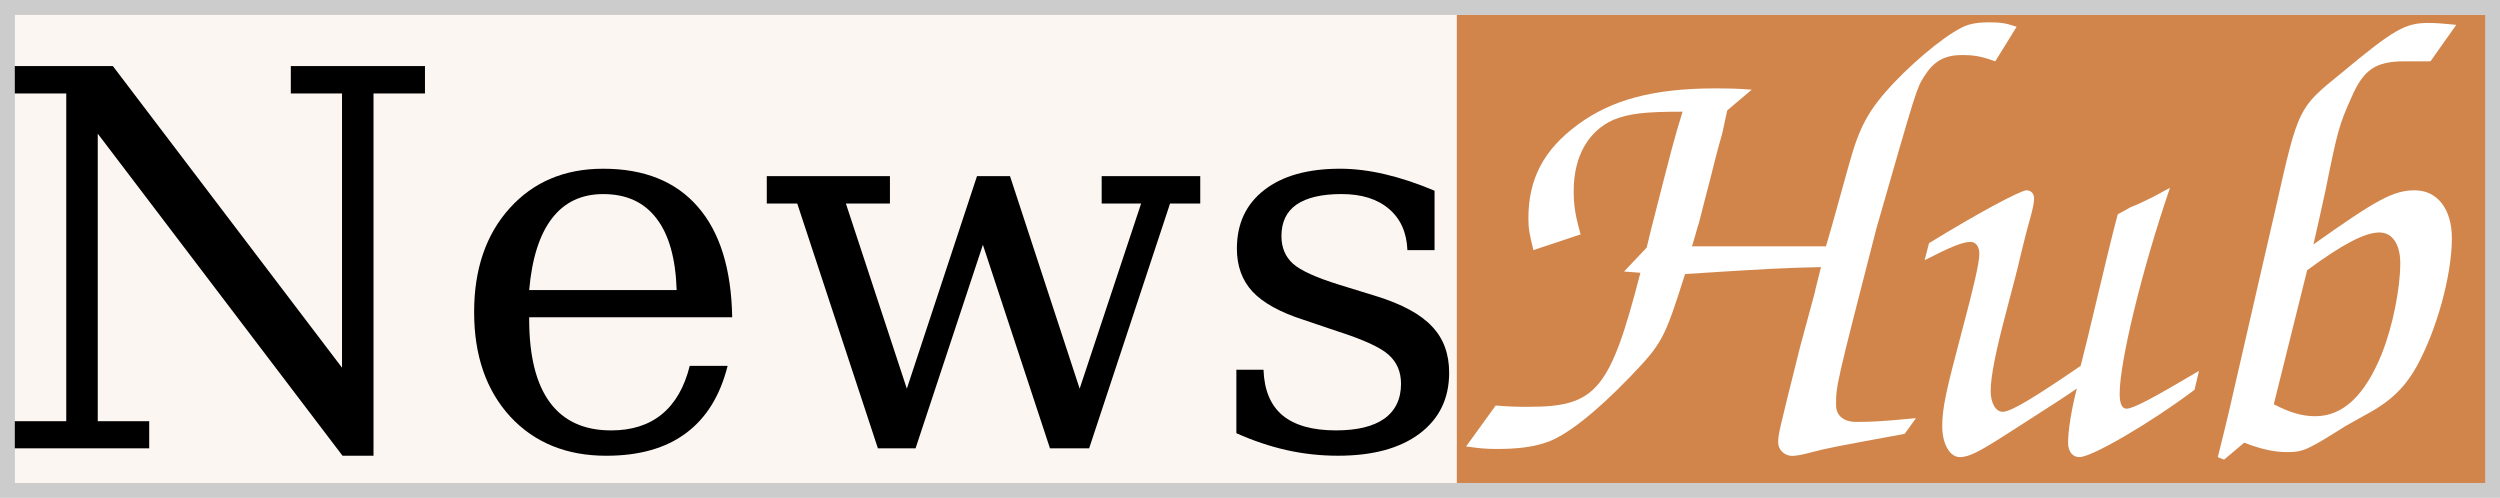
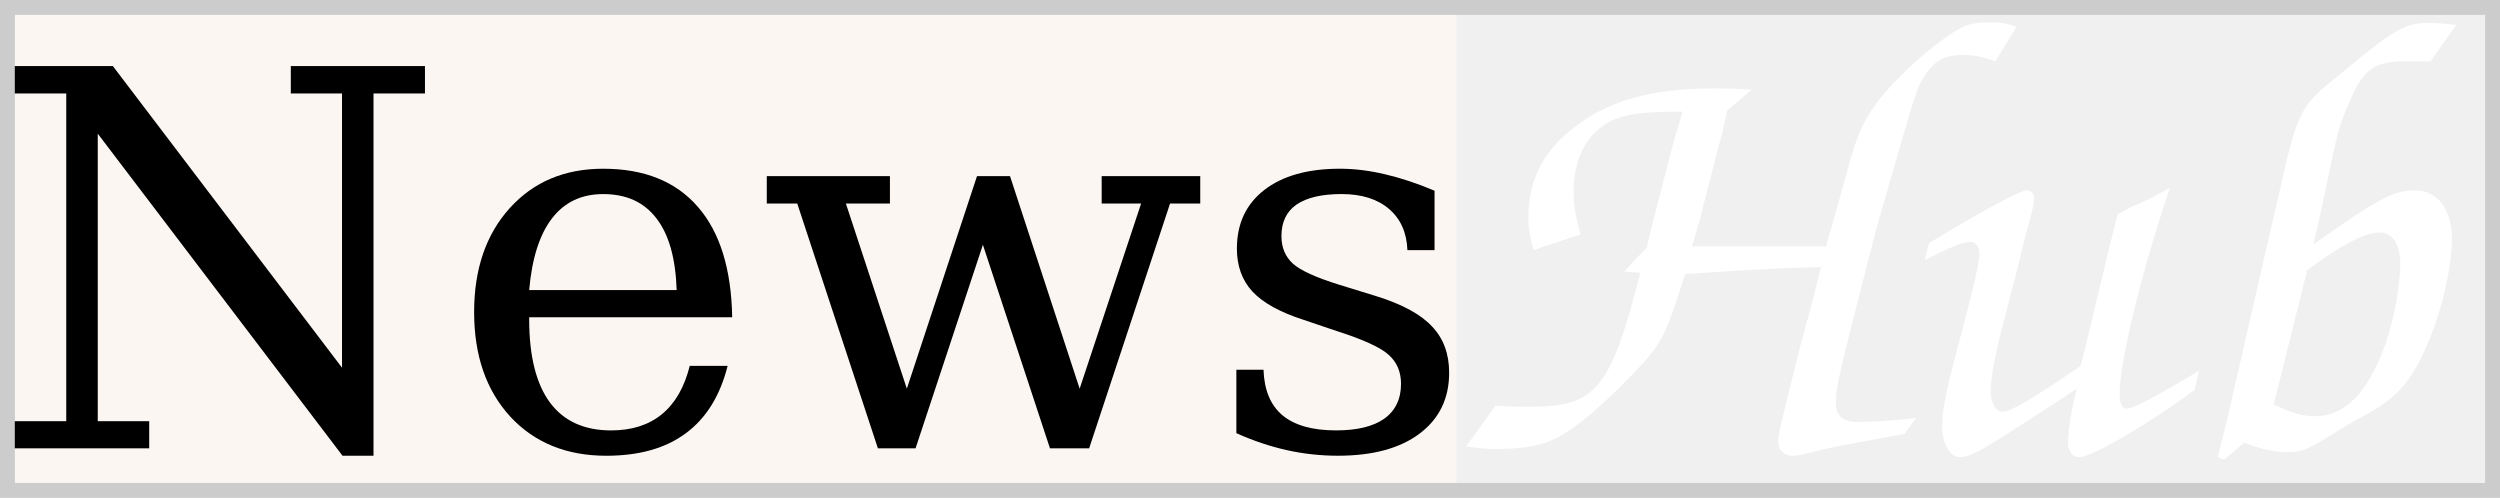
<svg xmlns="http://www.w3.org/2000/svg" width="168.191mm" height="33.491mm" viewBox="0 0 168.191 33.491" version="1.1" id="svg8">
  <defs id="defs2" />
  <g id="layer1" transform="translate(-4.004562,-34.00456)">
-     <rect y="35" x="102" height="32" width="69.7" id="rect827" style="opacity:1;fill:#d1854b;fill-opacity:1;fill-rule:nonzero;stroke:none;stroke-width:0.428;stroke-linecap:square;stroke-linejoin:bevel;stroke-miterlimit:4;stroke-dasharray:none;stroke-opacity:1" />
    <rect style="opacity:1;fill:#fcf6f2;fill-opacity:1;fill-rule:nonzero;stroke:none;stroke-width:0.505;stroke-linecap:square;stroke-linejoin:bevel;stroke-miterlimit:4;stroke-dasharray:none;stroke-opacity:1" id="rect823" width="97" height="32" x="5" y="35" />
    <rect style="opacity:1;fill:none;fill-opacity:1;fill-rule:nonzero;stroke:#cccccc;stroke-width:1;stroke-linecap:square;stroke-linejoin:miter;stroke-miterlimit:4;stroke-dasharray:none;stroke-opacity:1" id="rect883" width="167.191" height="32.491" x="4.505" y="34.505" />
    <g aria-label="News" style="font-style:normal;font-variant:normal;font-weight:normal;font-stretch:normal;font-size:35.278px;line-height:1.25;font-family:serif;-inkscape-font-specification:serif;letter-spacing:0px;word-spacing:0px;fill:#000000;fill-opacity:1;stroke:none;stroke-width:0.265" id="text817">
      <path d="m 5,64.167 v -1.826 H 8.462 V 40.292 H 5 V 38.449 H 11.597 L 27.014,58.741 V 40.292 h -3.445 v -1.843 h 9.026 v 1.843 H 29.133 V 64.666 H 27.049 L 10.581,42.997 v 19.344 h 3.462 v 1.826 z" style="font-style:normal;font-variant:normal;font-weight:normal;font-stretch:normal;font-family:serif;-inkscape-font-specification:serif;stroke-width:0.265" id="path836" />
      <path d="M 53.266,55.347 H 39.606 v 0.138 q 0,3.703 1.395,5.598 1.395,1.878 4.117,1.878 2.084,0 3.411,-1.085 1.344,-1.102 1.878,-3.256 h 2.549 q -0.758,3.014 -2.808,4.53 -2.033,1.516 -5.357,1.516 -4.014,0 -6.46,-2.635 -2.429,-2.653 -2.429,-7.028 0,-4.341 2.394,-6.994 2.394,-2.653 6.287,-2.653 4.151,0 6.373,2.567 2.222,2.549 2.308,7.424 z m -3.738,-1.826 q -0.103,-3.204 -1.361,-4.823 -1.24,-1.636 -3.583,-1.636 -2.188,0 -3.445,1.636 -1.257,1.636 -1.533,4.823 z" style="font-style:normal;font-variant:normal;font-weight:normal;font-stretch:normal;font-family:serif;-inkscape-font-specification:serif;stroke-width:0.265" id="path838" />
      <path d="m 71.955,45.856 4.685,14.297 4.134,-12.454 h -2.653 v -1.843 h 6.632 v 1.843 H 82.721 L 77.278,64.167 H 74.643 l -4.513,-13.694 -4.53,13.694 H 63.067 L 57.641,47.699 h -2.05 v -1.843 h 8.285 v 1.843 h -2.963 l 4.1,12.454 4.72,-14.297 z" style="font-style:normal;font-variant:normal;font-weight:normal;font-stretch:normal;font-family:serif;-inkscape-font-specification:serif;stroke-width:0.265" id="path840" />
      <path d="m 87.183,63.15 v -4.272 h 1.826 q 0.069,2.05 1.275,3.066 1.223,1.016 3.6,1.016 2.136,0 3.256,-0.792 1.12,-0.81 1.12,-2.343 0,-1.206 -0.827,-1.946 -0.81,-0.741 -3.445,-1.585 l -2.291,-0.775 q -2.36,-0.758 -3.428,-1.895 -1.051,-1.137 -1.051,-2.894 0,-2.515 1.843,-3.945 1.843,-1.43 5.099,-1.43 1.447,0 3.049,0.379 1.602,0.379 3.307,1.102 v 3.996 h -1.826 q -0.069,-1.774 -1.24,-2.773 -1.171,-0.999 -3.187,-0.999 -1.998,0 -3.032,0.706 -1.016,0.706 -1.016,2.119 0,1.154 0.775,1.86 0.775,0.689 3.101,1.412 l 2.515,0.775 q 2.601,0.81 3.738,2.033 1.154,1.206 1.154,3.118 0,2.601 -1.998,4.1 -1.981,1.481 -5.478,1.481 -1.774,0 -3.462,-0.379 -1.688,-0.379 -3.376,-1.137 z" style="font-style:normal;font-variant:normal;font-weight:normal;font-stretch:normal;font-family:serif;-inkscape-font-specification:serif;stroke-width:0.265" id="path842" />
    </g>
    <g aria-label="Hub" style="font-style:normal;font-variant:normal;font-weight:normal;font-stretch:normal;font-size:42.333px;line-height:1.25;font-family:serif;-inkscape-font-specification:serif;letter-spacing:0px;word-spacing:0px;fill:#ffffff;fill-opacity:1;stroke:none;stroke-width:0.265" id="text821">
      <path d="m 117.835,50.576 c 0.254,-0.804 0.381,-1.355 0.466,-1.566 0.254,-1.016 0.508,-1.99 0.762,-2.963 0.254,-1.016 0.508,-2.032 0.804,-3.048 0.042,-0.169 0.169,-0.762 0.339,-1.566 l 1.651,-1.397 c -1.101,-0.085 -1.863,-0.085 -2.455,-0.085 -4.149,0 -6.985,0.762 -9.271,2.455 -2.286,1.693 -3.302,3.641 -3.302,6.308 0,0.677 0.085,1.101 0.339,2.117 l 3.175,-1.058 c -0.381,-1.355 -0.466,-1.99 -0.466,-2.921 0,-2.328 0.974,-4.022 2.667,-4.784 1.058,-0.423 2.074,-0.55 4.657,-0.55 -0.635,2.074 -0.677,2.286 -2.117,7.916 l -0.296,1.228 -1.524,1.609 1.101,0.085 c -2.032,7.874 -2.963,9.017 -7.493,9.017 -0.677,0 -1.185,0 -2.244,-0.085 l -1.99,2.752 c 0.931,0.127 1.312,0.169 2.074,0.169 1.355,0 2.413,-0.127 3.26,-0.423 1.312,-0.381 3.429,-2.074 5.63,-4.36 2.244,-2.328 2.371,-2.582 3.768,-6.985 5.249,-0.339 6.773,-0.423 9.144,-0.466 -0.212,0.889 -0.381,1.482 -0.423,1.736 l -0.974,3.598 c -1.482,5.927 -1.482,5.927 -1.482,6.477 0,0.466 0.423,0.889 0.931,0.889 0.296,0 0.72,-0.085 1.185,-0.212 1.101,-0.296 1.778,-0.423 6.392,-1.27 l 0.762,-1.058 c -2.201,0.212 -2.921,0.254 -4.022,0.254 -0.847,0 -1.355,-0.423 -1.355,-1.143 0,-1.312 0,-1.312 2.709,-11.853 2.709,-9.44 2.709,-9.44 3.217,-10.245 0.635,-1.016 1.355,-1.439 2.54,-1.439 0.847,0 1.312,0.085 2.244,0.423 l 1.439,-2.328 c -0.762,-0.254 -1.101,-0.296 -1.863,-0.296 -0.55,0 -0.974,0.042 -1.397,0.169 -1.058,0.339 -3.217,2.032 -5.038,3.937 -1.693,1.82 -2.286,2.921 -3.006,5.546 l -1.143,4.106 c -0.042,0.127 -0.169,0.593 -0.381,1.312 z" style="font-style:normal;font-variant:normal;font-weight:normal;font-stretch:normal;font-size:42.333px;font-family:Z003;-inkscape-font-specification:Z003;fill:#ffffff;fill-opacity:1;stroke-width:0.265" id="path829" />
      <path d="m 143.983,58.619 c -3.217,2.201 -4.699,3.09 -5.249,3.09 -0.466,0 -0.804,-0.593 -0.804,-1.397 0,-0.974 0.339,-2.667 1.058,-5.376 0.423,-1.609 0.847,-3.217 0.889,-3.471 0.381,-1.609 0.677,-2.667 0.762,-2.963 0.127,-0.466 0.212,-0.889 0.212,-1.143 0,-0.339 -0.212,-0.55 -0.508,-0.55 -0.423,0 -3.471,1.651 -6.562,3.556 l -0.296,1.143 c 1.82,-0.931 2.582,-1.228 3.09,-1.228 0.339,0 0.593,0.296 0.593,0.804 0,0.593 -0.381,2.244 -1.185,5.249 -1.058,3.979 -1.312,5.122 -1.312,6.35 0,1.185 0.508,2.074 1.185,2.074 0.635,0 1.355,-0.381 3.514,-1.778 3.302,-2.117 3.302,-2.117 4.36,-2.836 -0.381,1.439 -0.593,2.879 -0.593,3.641 0,0.593 0.296,0.974 0.762,0.974 0.847,0 4.826,-2.328 7.747,-4.53 l 0.296,-1.27 c -3.006,1.778 -4.403,2.54 -4.868,2.54 -0.296,0 -0.466,-0.296 -0.466,-1.016 0,-2.159 1.524,-8.424 3.387,-13.843 -0.55,0.296 -0.931,0.508 -1.101,0.593 -0.508,0.254 -1.016,0.508 -1.566,0.72 -0.127,0.085 -0.381,0.212 -0.847,0.466 -0.296,1.058 -0.974,3.895 -2.074,8.509 z" style="font-style:normal;font-variant:normal;font-weight:normal;font-stretch:normal;font-size:42.333px;font-family:Z003;-inkscape-font-specification:Z003;fill:#ffffff;fill-opacity:1;stroke-width:0.265" id="path831" />
      <path d="m 153.633,64.927 1.355,-1.143 c 1.185,0.466 2.074,0.635 2.879,0.635 1.101,0 1.355,-0.127 3.979,-1.778 1.905,-1.058 1.905,-1.058 2.159,-1.228 1.143,-0.72 1.947,-1.609 2.582,-2.752 1.355,-2.455 2.371,-6.138 2.371,-8.636 0,-1.947 -0.974,-3.217 -2.498,-3.217 -1.439,0 -2.582,0.635 -6.816,3.641 0.339,-1.482 0.339,-1.482 0.804,-3.598 0.847,-4.191 0.931,-4.445 1.778,-6.35 0.804,-1.82 1.609,-2.371 3.556,-2.371 h 1.736 l 1.736,-2.455 c -0.847,-0.085 -1.397,-0.127 -1.863,-0.127 -1.566,0 -2.328,0.423 -5.884,3.387 -2.879,2.328 -2.879,2.328 -4.36,8.89 -0.804,3.514 -1.566,6.773 -2.413,10.499 -0.762,3.344 -0.847,3.725 -1.524,6.435 z m 5.588,-12.742 c 2.413,-1.778 3.895,-2.54 4.868,-2.54 0.847,0 1.397,0.762 1.397,2.074 0,1.693 -0.508,4.233 -1.228,6.054 -1.143,2.836 -2.625,4.233 -4.487,4.233 -0.847,0 -1.651,-0.212 -2.794,-0.804 z" style="font-style:normal;font-variant:normal;font-weight:normal;font-stretch:normal;font-size:42.333px;font-family:Z003;-inkscape-font-specification:Z003;fill:#ffffff;fill-opacity:1;stroke-width:0.265" id="path833" />
    </g>
  </g>
</svg>
